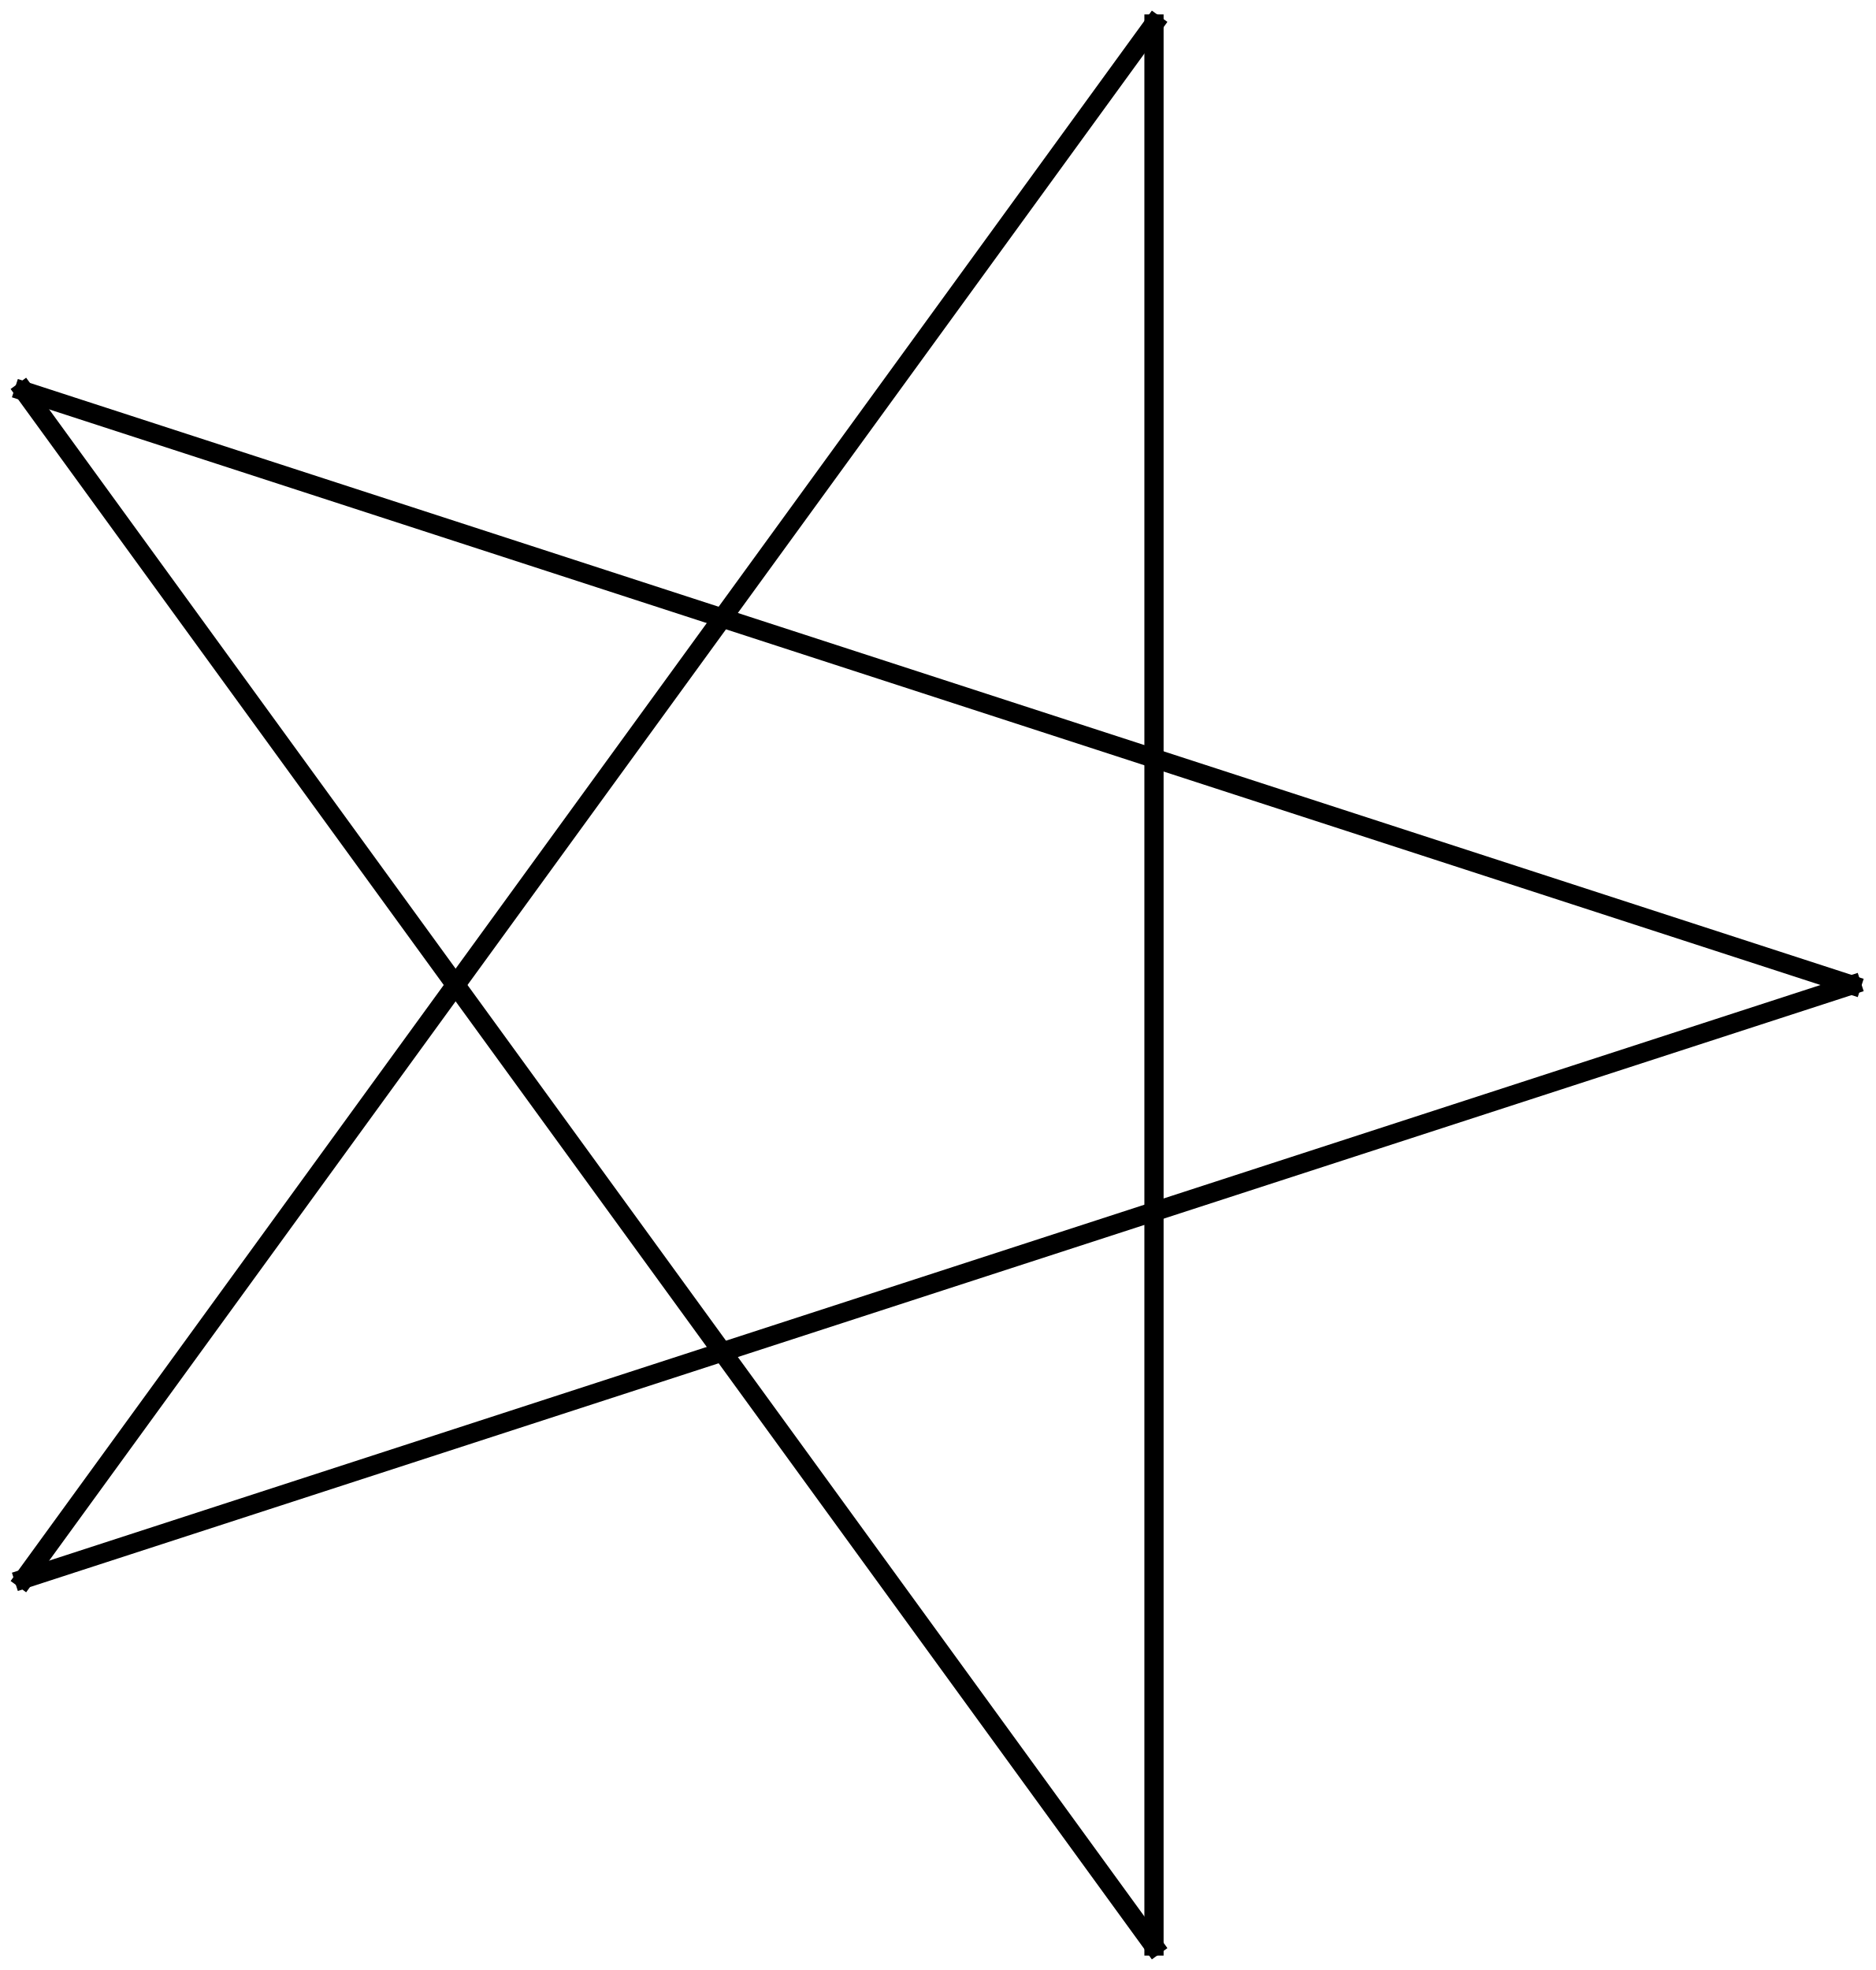
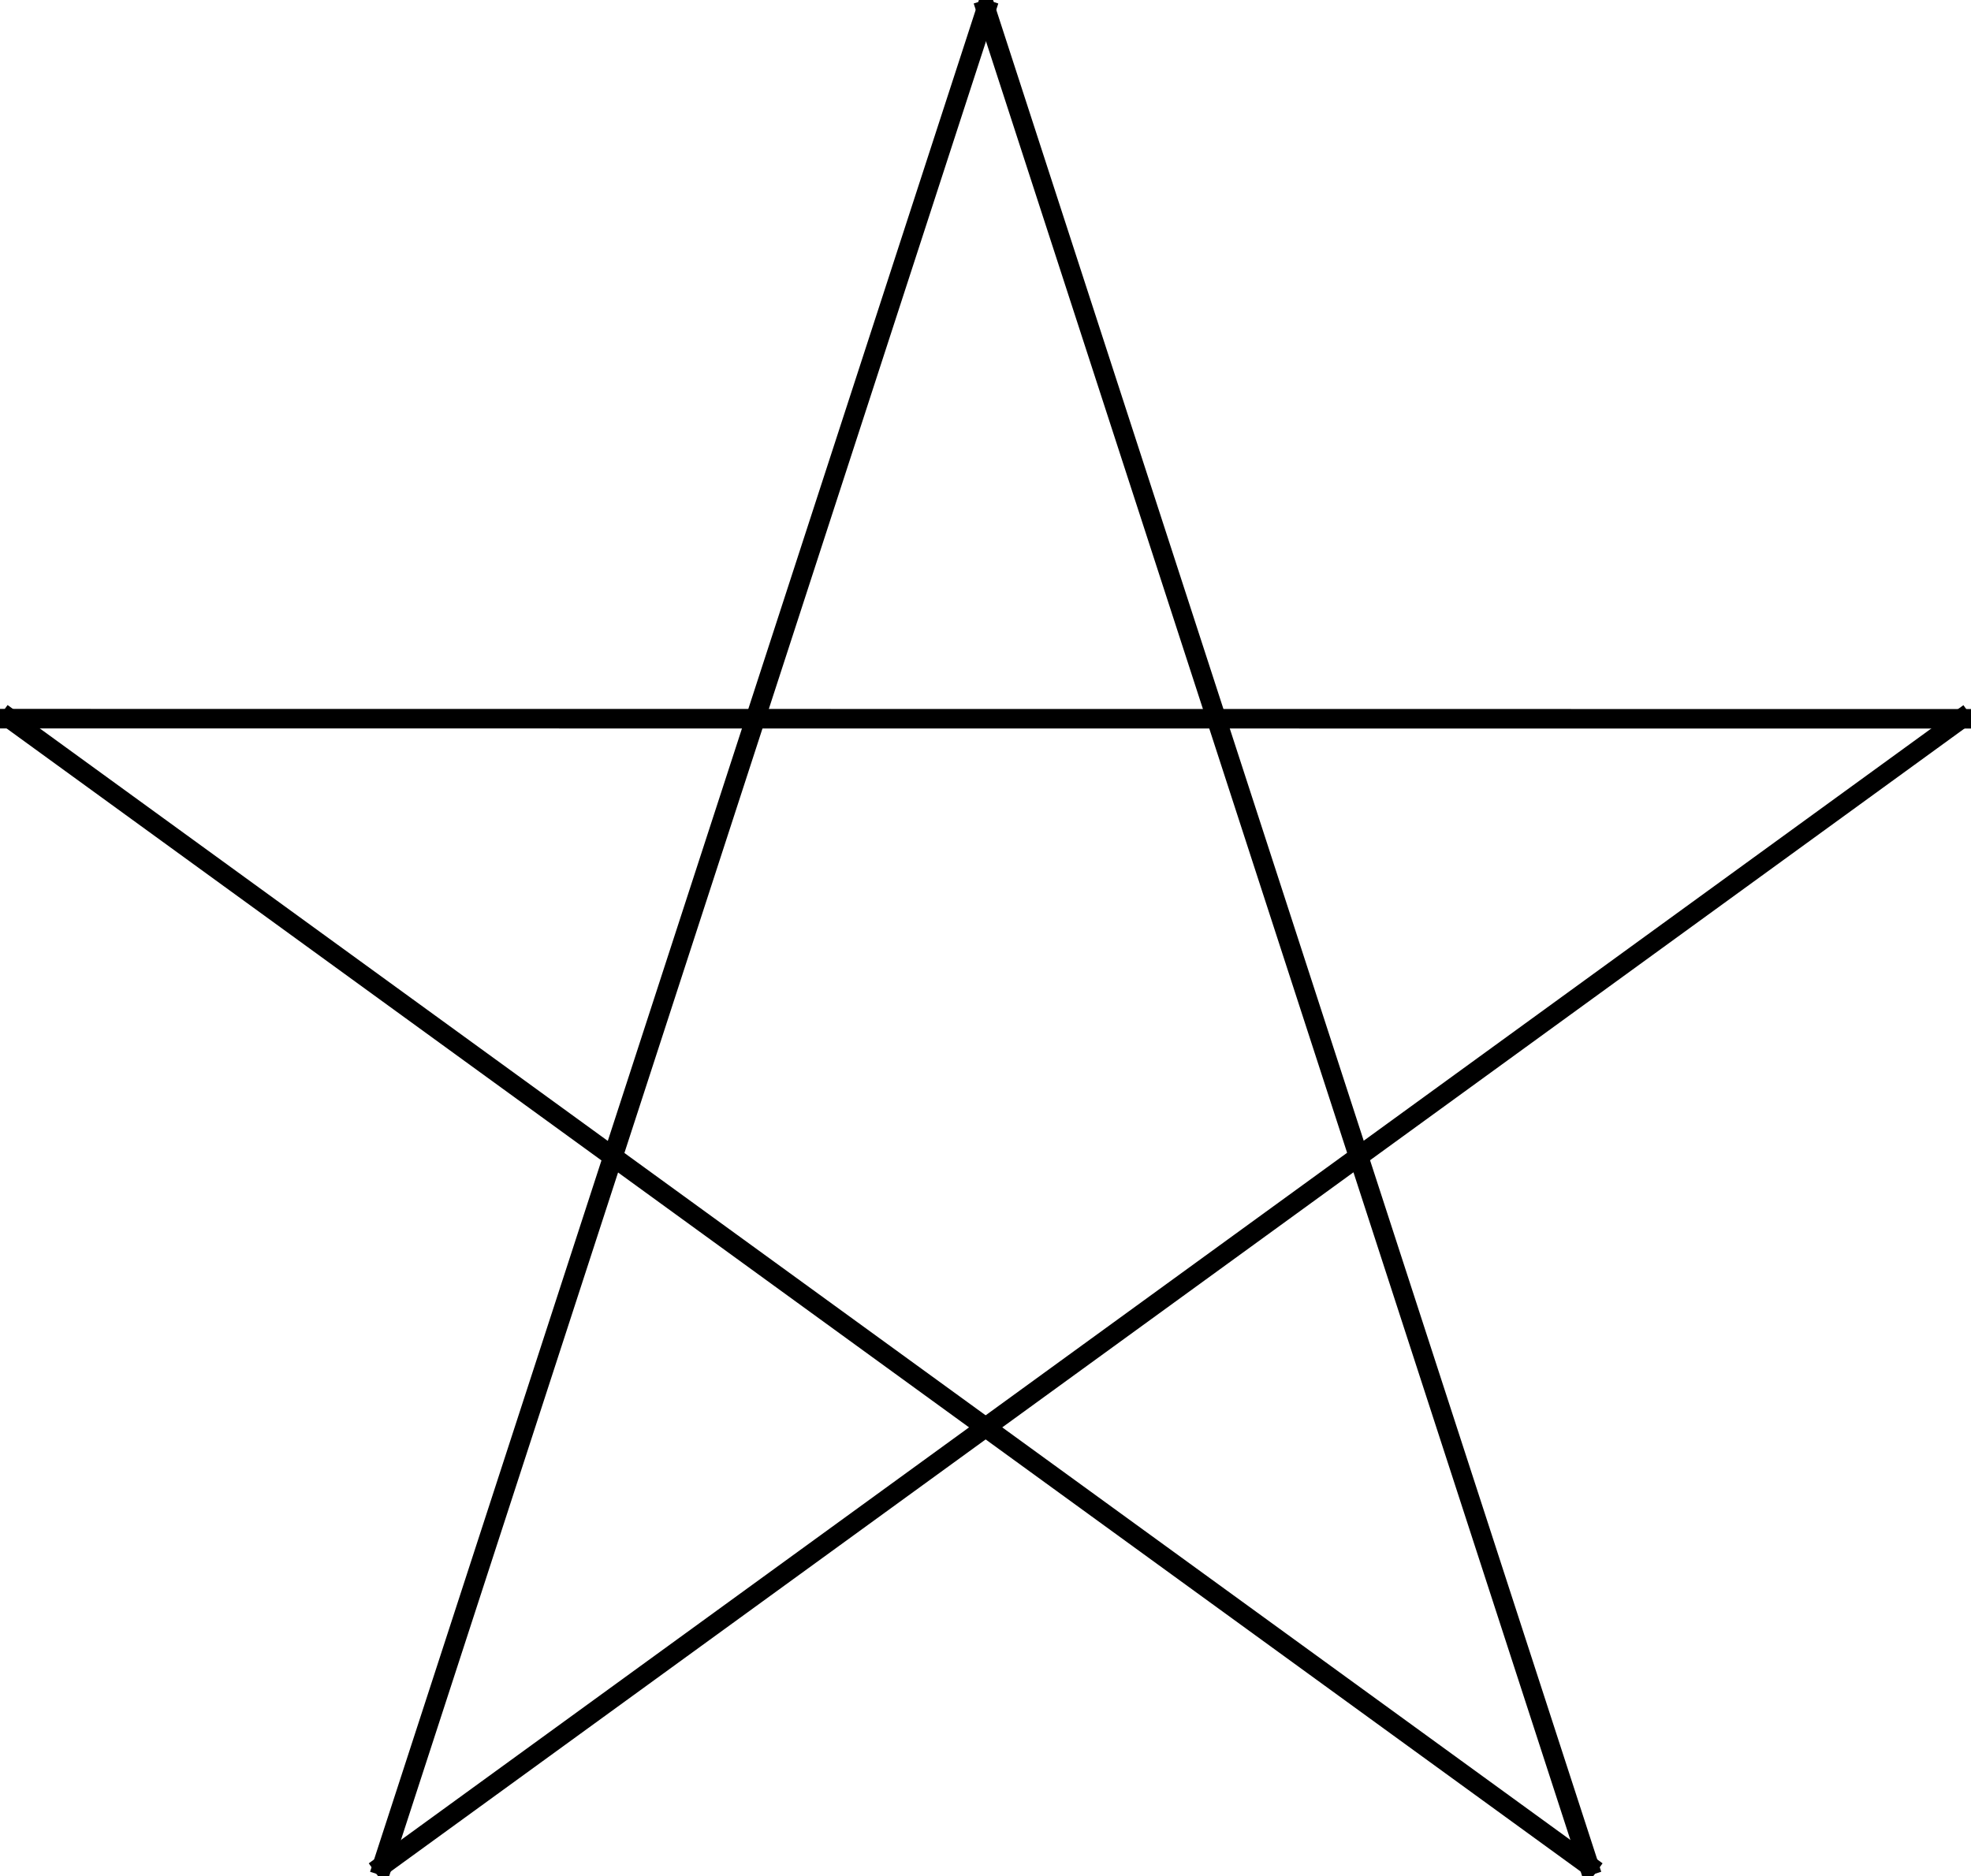
- <svg xmlns="http://www.w3.org/2000/svg" version="1.1" width="195.2" height="205" id="svg2">
+ <svg xmlns="http://www.w3.org/2000/svg" version="1.1" width="201.988" height="192.217" id="svg2">
  <defs id="defs20">
    <marker refX="0" refY="0" orient="auto" id="Arrow2Mstart" style="overflow:visible">
      <path d="M 8.719,4.034 -2.207,0.016 8.719,-4.002 c -1.745,2.372 -1.735,5.617 -6e-7,8.035 z" transform="scale(0.6,0.6)" id="path3792" style="font-size:12px;fill-rule:evenodd;stroke-width:0.625;stroke-linejoin:round" />
    </marker>
    <marker refX="0" refY="0" orient="auto" id="marker10135" style="overflow:visible">
      <path d="M 8.719,4.034 -2.207,0.016 8.719,-4.002 c -1.745,2.372 -1.735,5.617 -6e-7,8.035 z" transform="scale(0.6,0.6)" id="path10137" style="font-size:12px;fill-rule:evenodd;stroke-width:0.625;stroke-linejoin:round" />
    </marker>
  </defs>
-   <path d="M 2.5,164.3 120.1,2.5" id="path8" style="fill:none;stroke:#000000;stroke-width:2;stroke-linecap:square;stroke-miterlimit:4;stroke-opacity:1;stroke-dasharray:none" />
-   <path d="m 120.1,2.5 0,200" id="path10" style="fill:none;stroke:#000000;stroke-width:2;stroke-linecap:square;stroke-miterlimit:4;stroke-opacity:1;stroke-dasharray:none" />
-   <path d="M 120.1,202.5 2.5,40.7" id="path12" style="fill:none;stroke:#000000;stroke-width:2;stroke-linecap:square;stroke-miterlimit:4;stroke-opacity:1;stroke-dasharray:none" />
-   <path d="m 2.5,40.7 190.2,61.8" id="path14" style="fill:none;stroke:#000000;stroke-width:2;stroke-linecap:square;stroke-miterlimit:4;stroke-opacity:1;stroke-dasharray:none" />
-   <path d="M 192.7,102.5 2.5,164.3" id="path16" style="fill:none;stroke:#000000;stroke-width:2;stroke-linecap:square;stroke-miterlimit:4;stroke-opacity:1;stroke-dasharray:none" />
+   <g transform="translate(12.94065,0.5592031)" id="g2993">
+     <path d="M 26.246,190.658 88.104,0.441" id="path8" style="fill:none;stroke:#000000;stroke-width:2;stroke-linecap:square;stroke-miterlimit:4;stroke-opacity:1;stroke-dasharray:none" />
+     <path d="M 88.104,0.441 149.894,190.656" id="path10" style="fill:none;stroke:#000000;stroke-width:2;stroke-linecap:square;stroke-miterlimit:4;stroke-opacity:1;stroke-dasharray:none" />
+     <path d="M 149.894,190.656 -11.941,73.105" id="path12" style="fill:none;stroke:#000000;stroke-width:2;stroke-linecap:square;stroke-miterlimit:4;stroke-opacity:1;stroke-dasharray:none" />
+     <path d="m -11.941,73.105 199.988,0.014" id="path14" style="fill:none;stroke:#000000;stroke-width:2;stroke-linecap:square;stroke-miterlimit:4;stroke-opacity:1;stroke-dasharray:none" />
+     <path d="M 188.048,73.119 26.246,190.658" id="path16" style="fill:none;stroke:#000000;stroke-width:2;stroke-linecap:square;stroke-miterlimit:4;stroke-opacity:1;stroke-dasharray:none" />
+   </g>
</svg>
